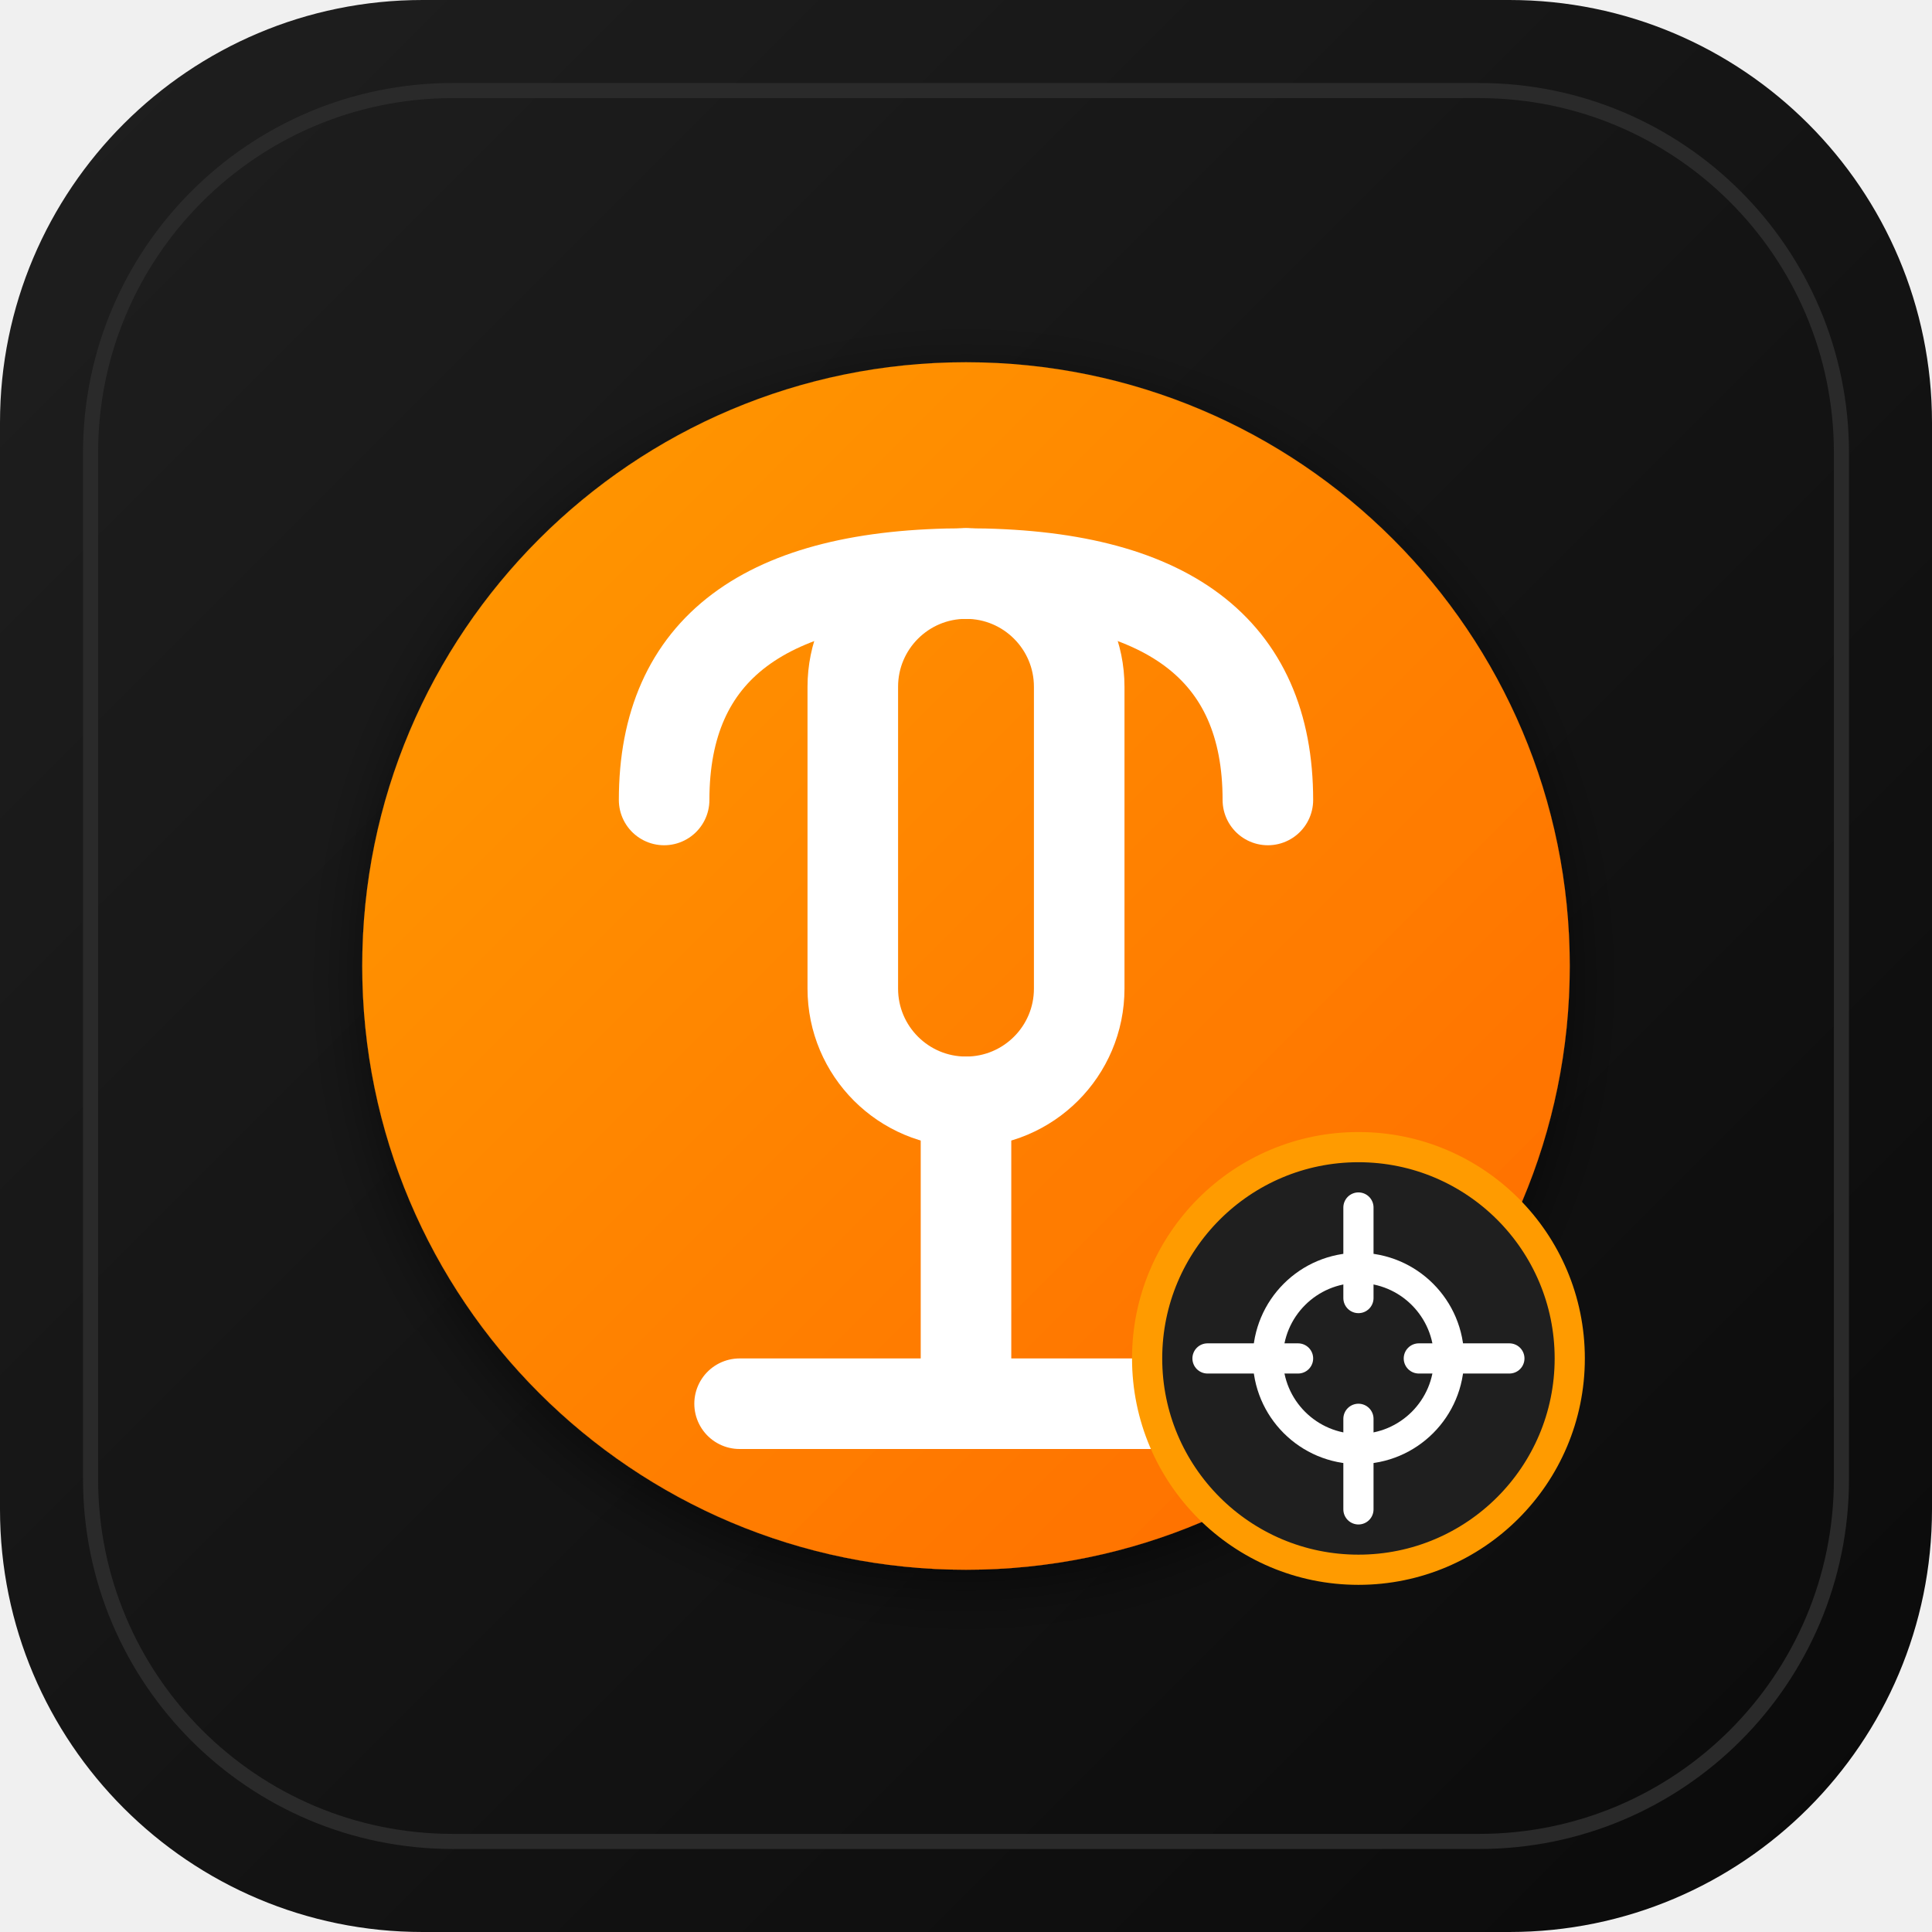
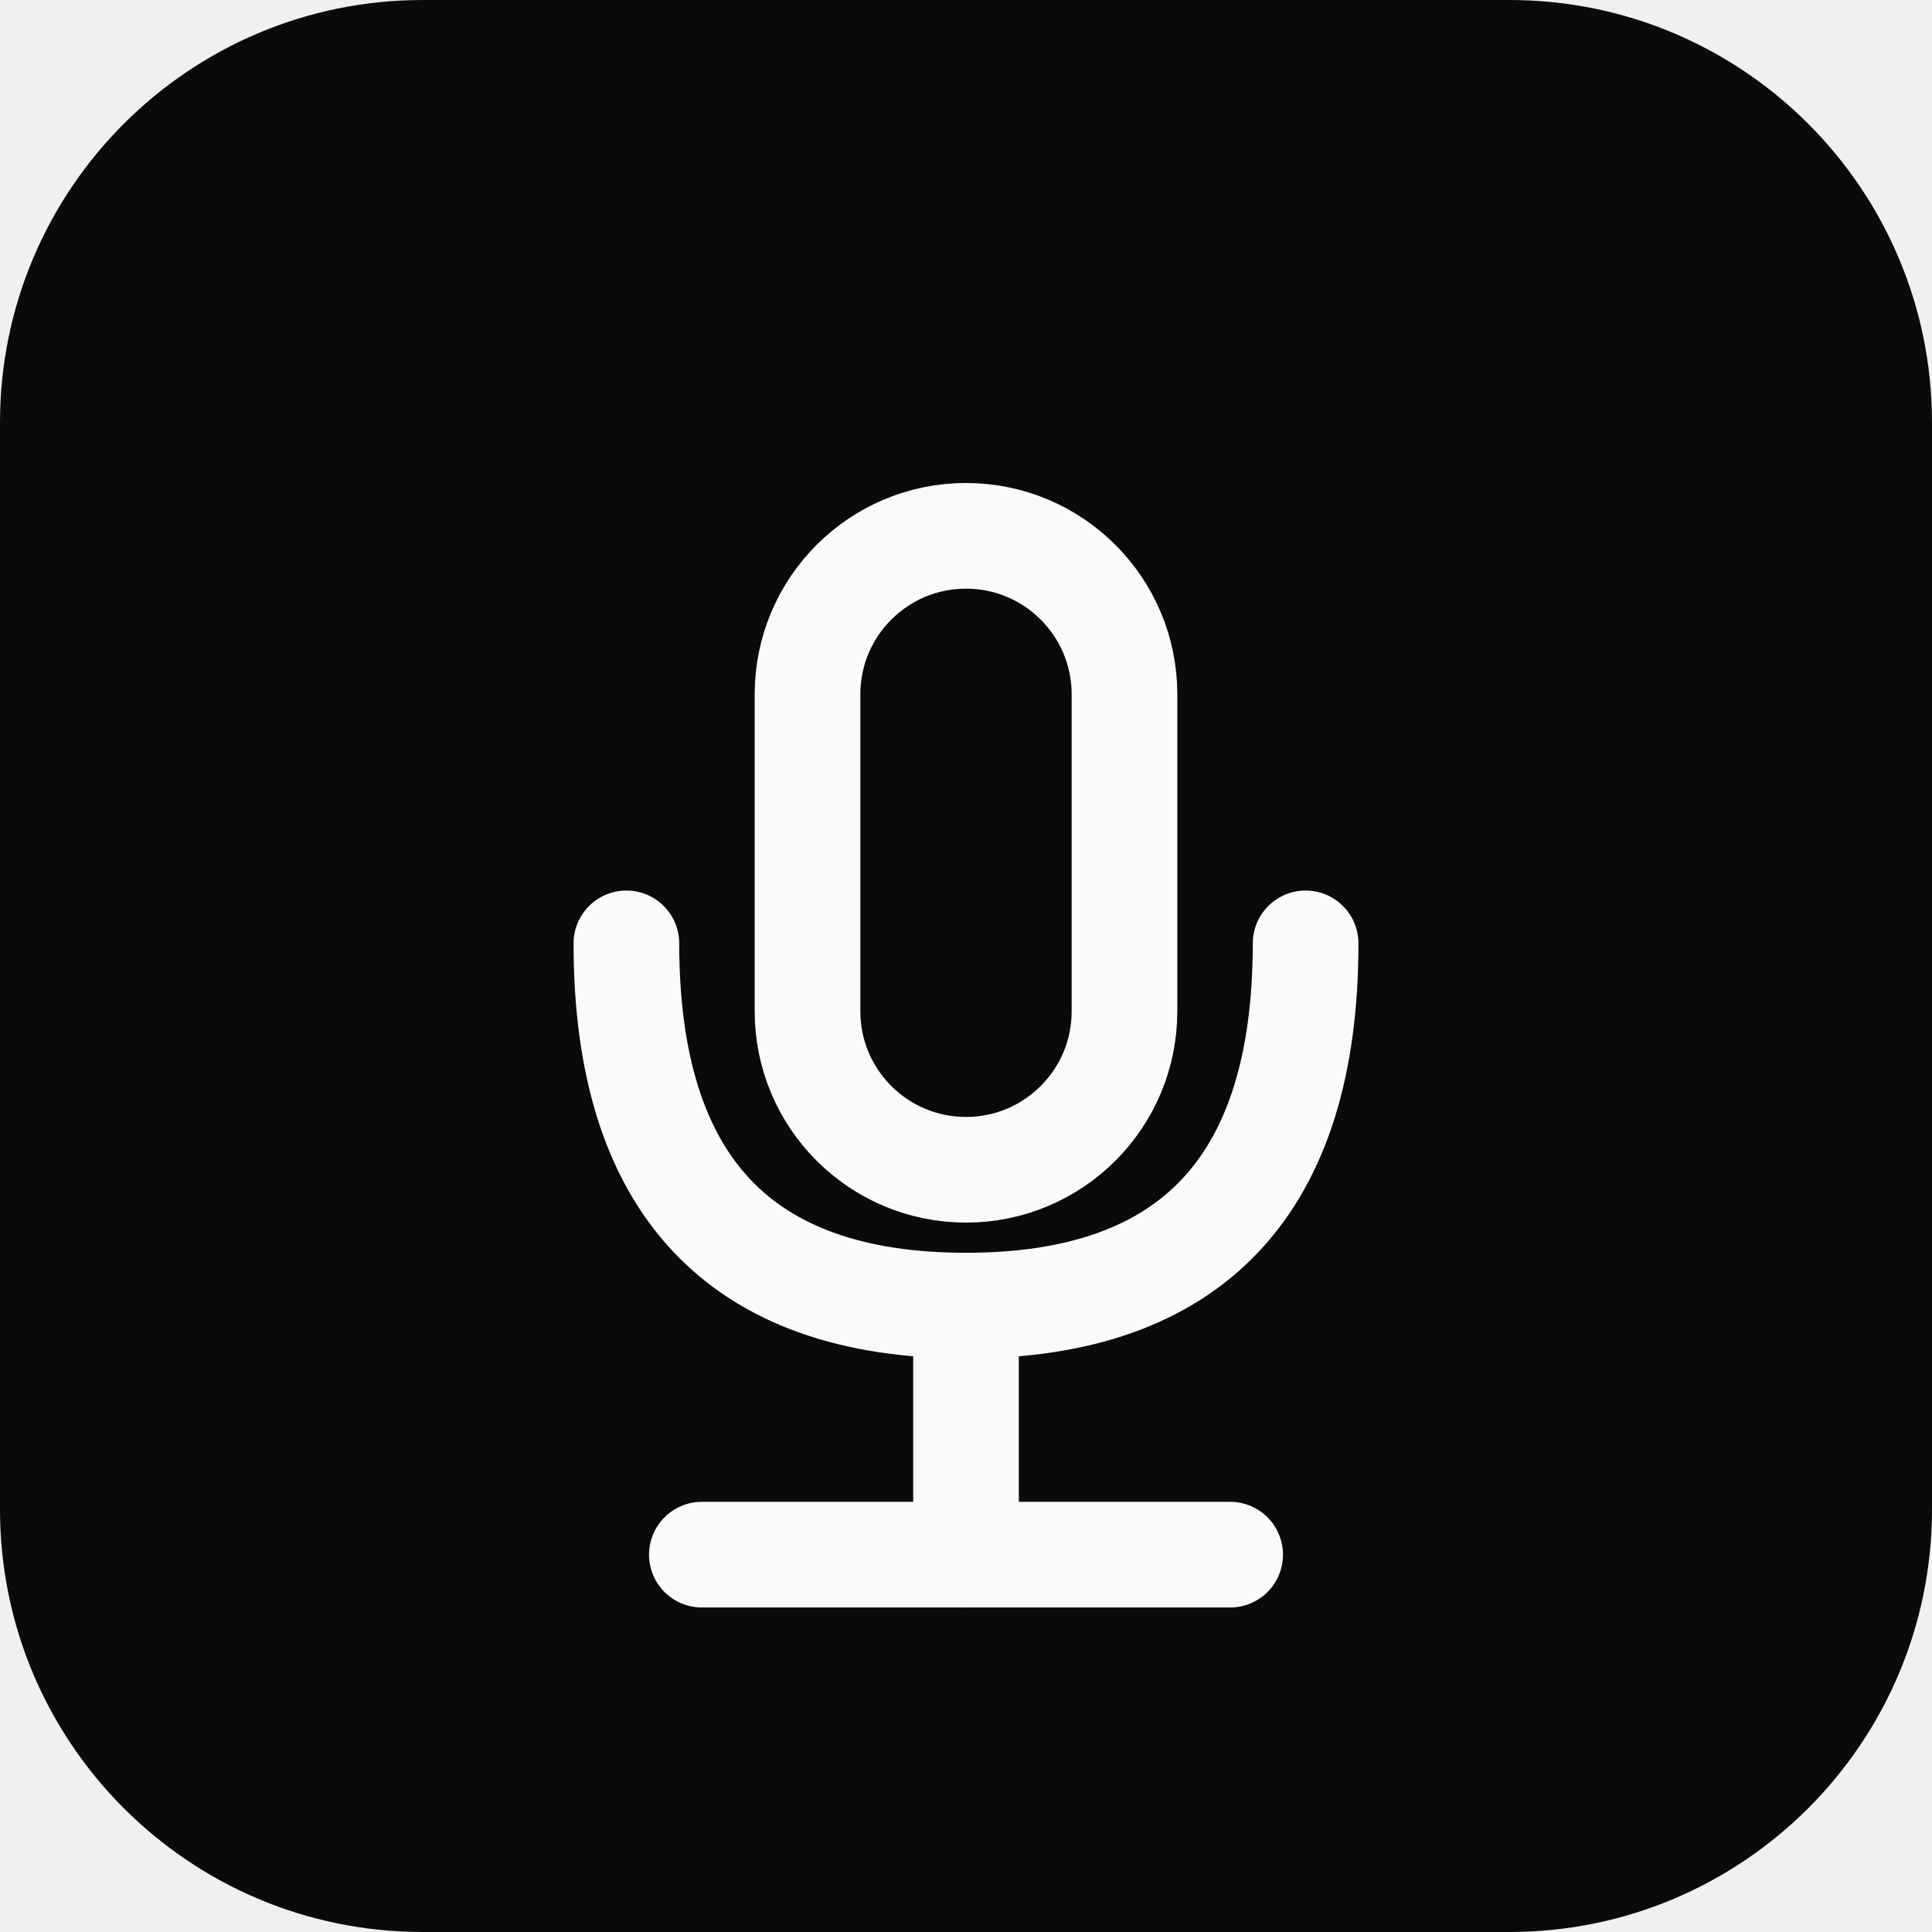
<svg xmlns="http://www.w3.org/2000/svg" width="1024" height="1024" viewBox="0 0 1024 1024">
-   <defs>
-     <linearGradient id="bg" x1="0" y1="0" x2="1" y2="1">
-       <stop offset="0%" stop-color="#1f1f1f" />
-       <stop offset="100%" stop-color="#0a0a0a" />
-     </linearGradient>
-     <linearGradient id="accent" x1="0" y1="0" x2="1" y2="1">
-       <stop offset="0%" stop-color="#ff9b00" />
-       <stop offset="100%" stop-color="#ff6a00" />
-     </linearGradient>
-     <filter id="shadow" x="-20%" y="-20%" width="140%" height="140%">
-       <feDropShadow dx="0" dy="8" stdDeviation="16" flood-color="#000" flood-opacity="0.5" />
-     </filter>
-   </defs>
-   <rect x="0" y="0" width="1024" height="1024" rx="224" ry="224" fill="url(#bg)" />
-   <rect x="48" y="48" width="928" height="928" rx="192" ry="192" fill="none" stroke="#2a2a2a" stroke-width="8" />
-   <circle cx="512" cy="512" r="320" fill="url(#accent)" filter="url(#shadow)" />
-   <g fill="none" stroke="#ffffff" stroke-linecap="round" stroke-linejoin="round">
-     <rect x="452" y="304" width="120" height="280" rx="60" ry="60" stroke-width="48" />
-     <line x1="512" y1="584" x2="512" y2="744" stroke-width="48" />
-     <line x1="392" y1="744" x2="632" y2="744" stroke-width="48" />
-     <path d="M 352 424 Q 352 304 512 304" stroke-width="48" />
-     <path d="M 672 424 Q 672 304 512 304" stroke-width="48" />
-   </g>
-   <g transform="translate(720, 720)">
-     <circle cx="0" cy="0" r="112" fill="#1f1f1f" stroke="#ff9b00" stroke-width="16" />
-     <circle cx="0" cy="0" r="48" fill="none" stroke="#ffffff" stroke-width="16" />
-     <line x1="-80" y1="0" x2="-32" y2="0" stroke="#ffffff" stroke-width="16" stroke-linecap="round" />
-     <line x1="32" y1="0" x2="80" y2="0" stroke="#ffffff" stroke-width="16" stroke-linecap="round" />
-     <line x1="0" y1="-80" x2="0" y2="-32" stroke="#ffffff" stroke-width="16" stroke-linecap="round" />
-     <line x1="0" y1="32" x2="0" y2="80" stroke="#ffffff" stroke-width="16" stroke-linecap="round" />
+   <rect x="0" y="0" width="1024" height="1024" rx="224" ry="224" fill="#0a0a0a" />
+   <g fill="none" stroke="#fafafa" stroke-linecap="round" stroke-linejoin="round" stroke-width="56">
+     <rect x="428" y="284" width="168" height="336" rx="84" ry="84" />
+     <path d="M 332 500 Q 332 692 512 692 Q 692 692 692 500" />
+     <line x1="512" y1="692" x2="512" y2="824" />
+     <line x1="372" y1="824" x2="652" y2="824" />
  </g>
</svg>
